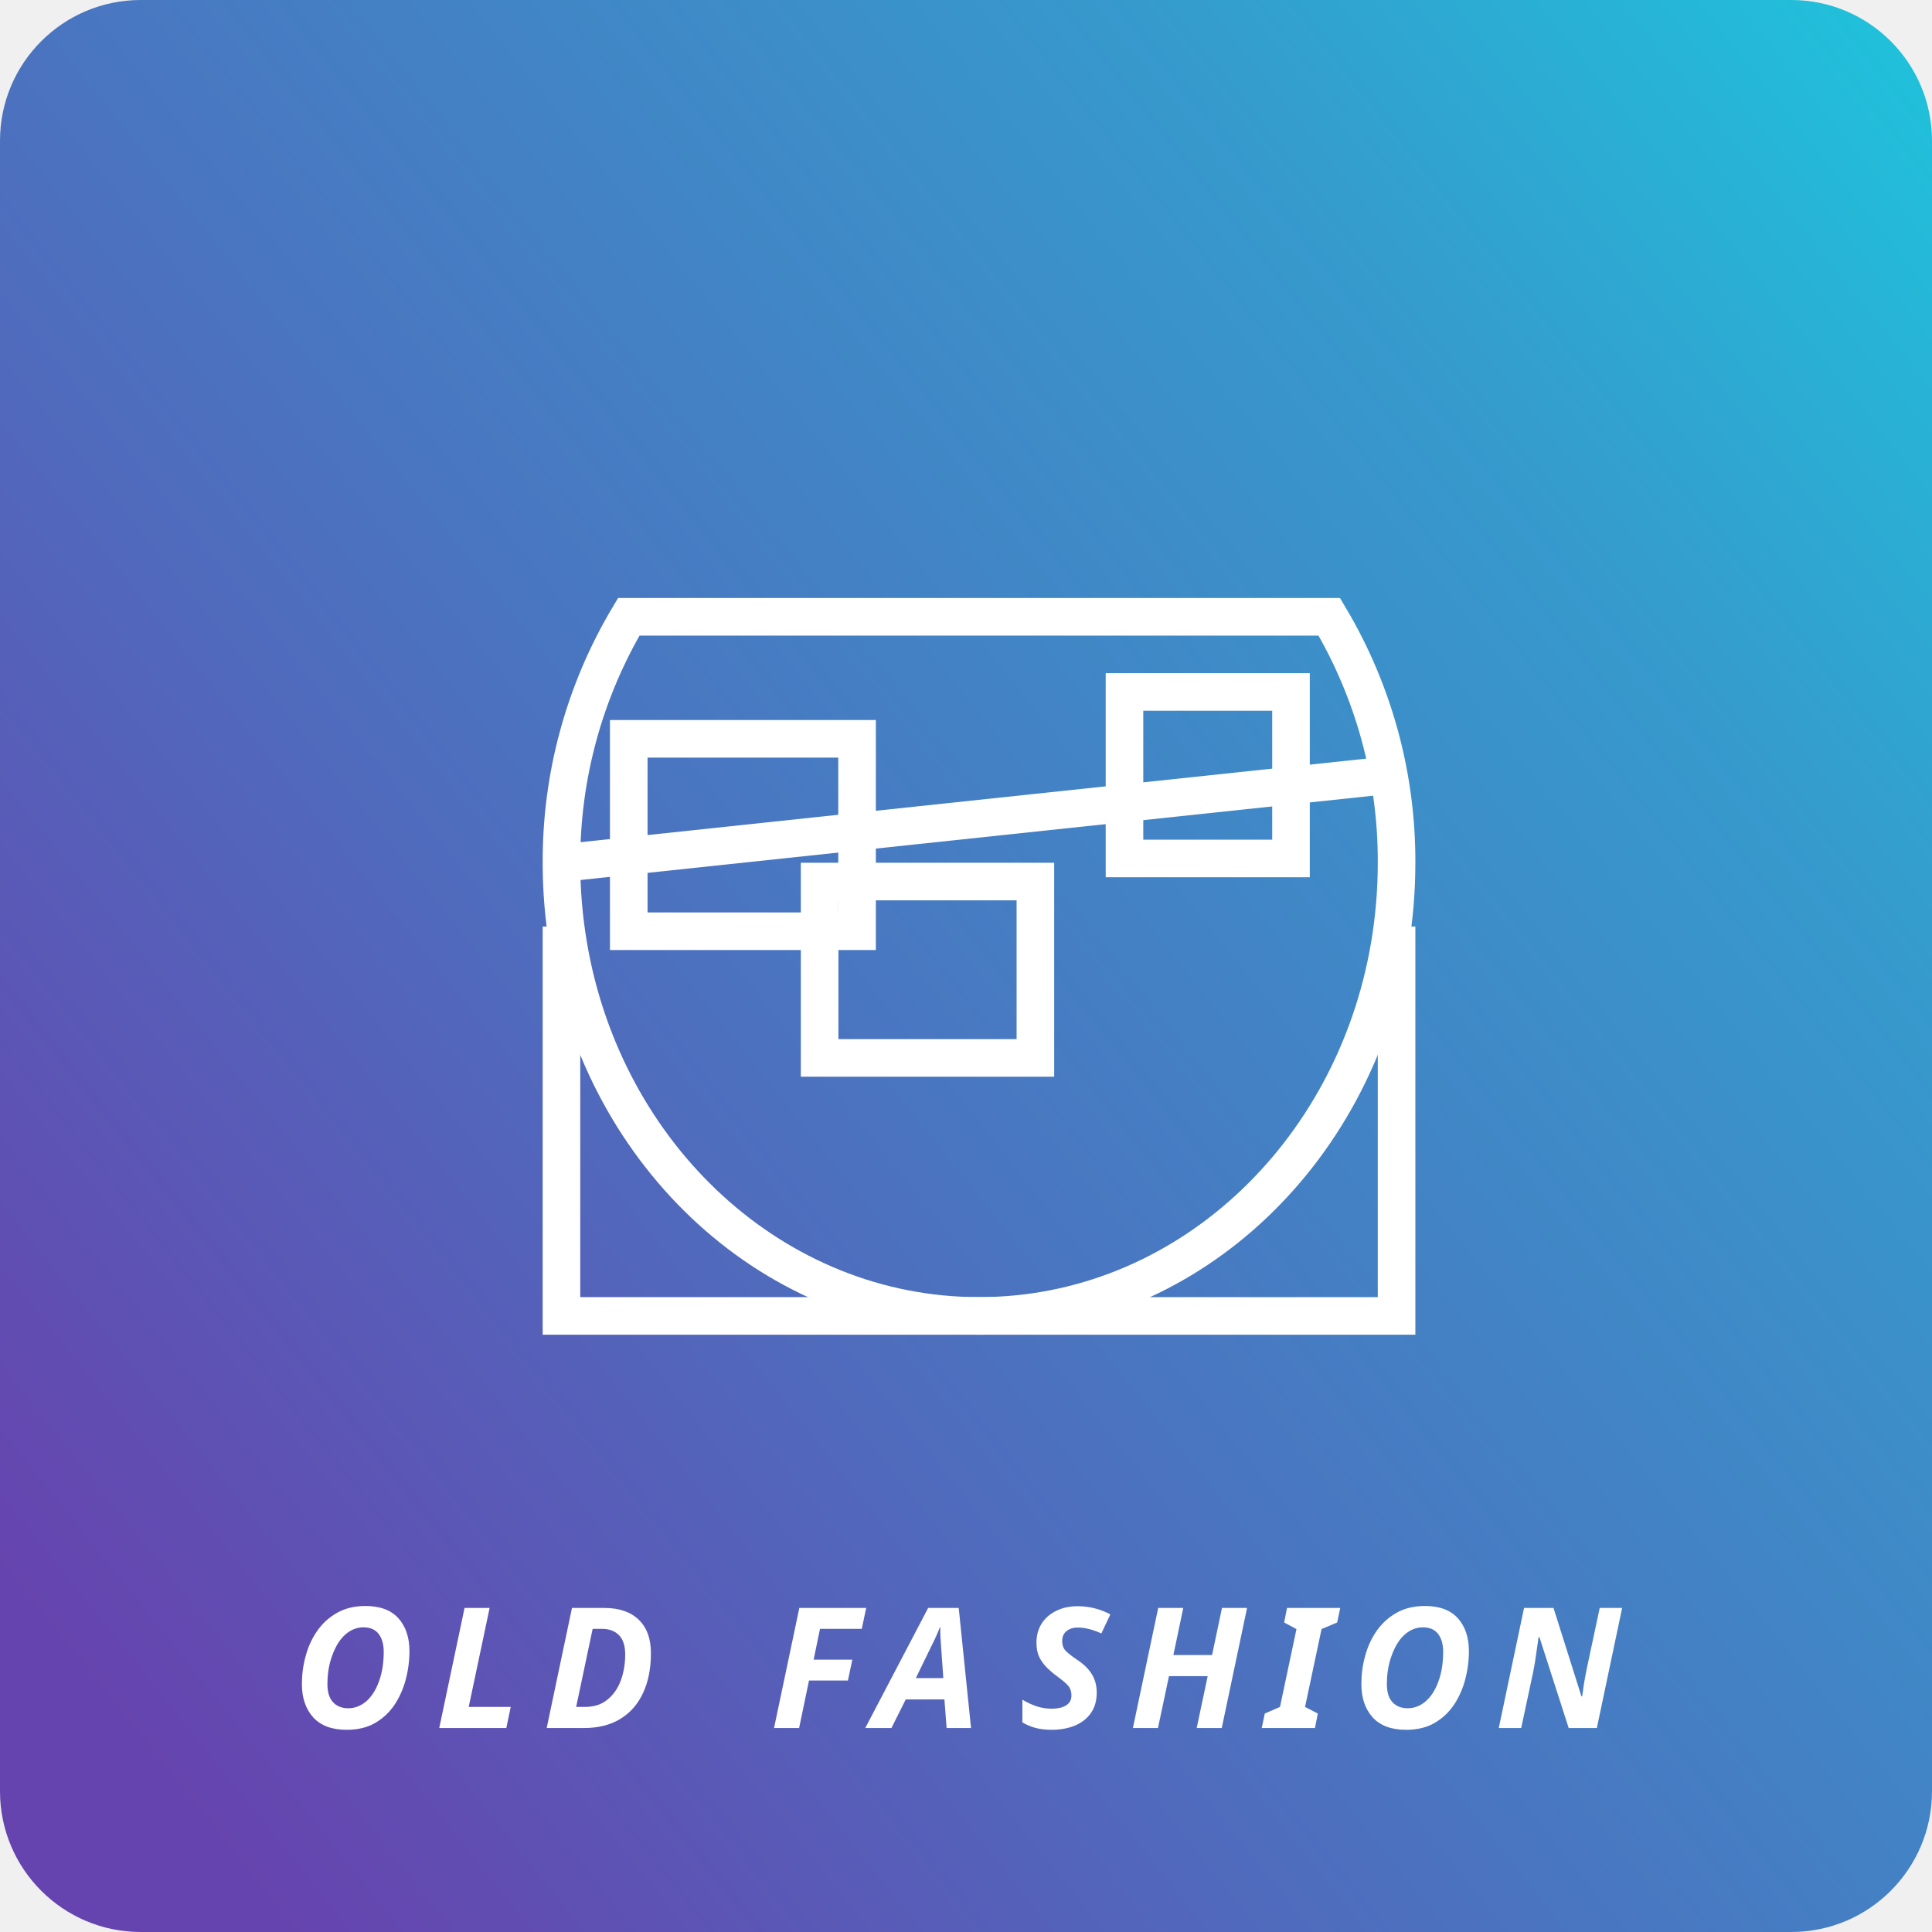
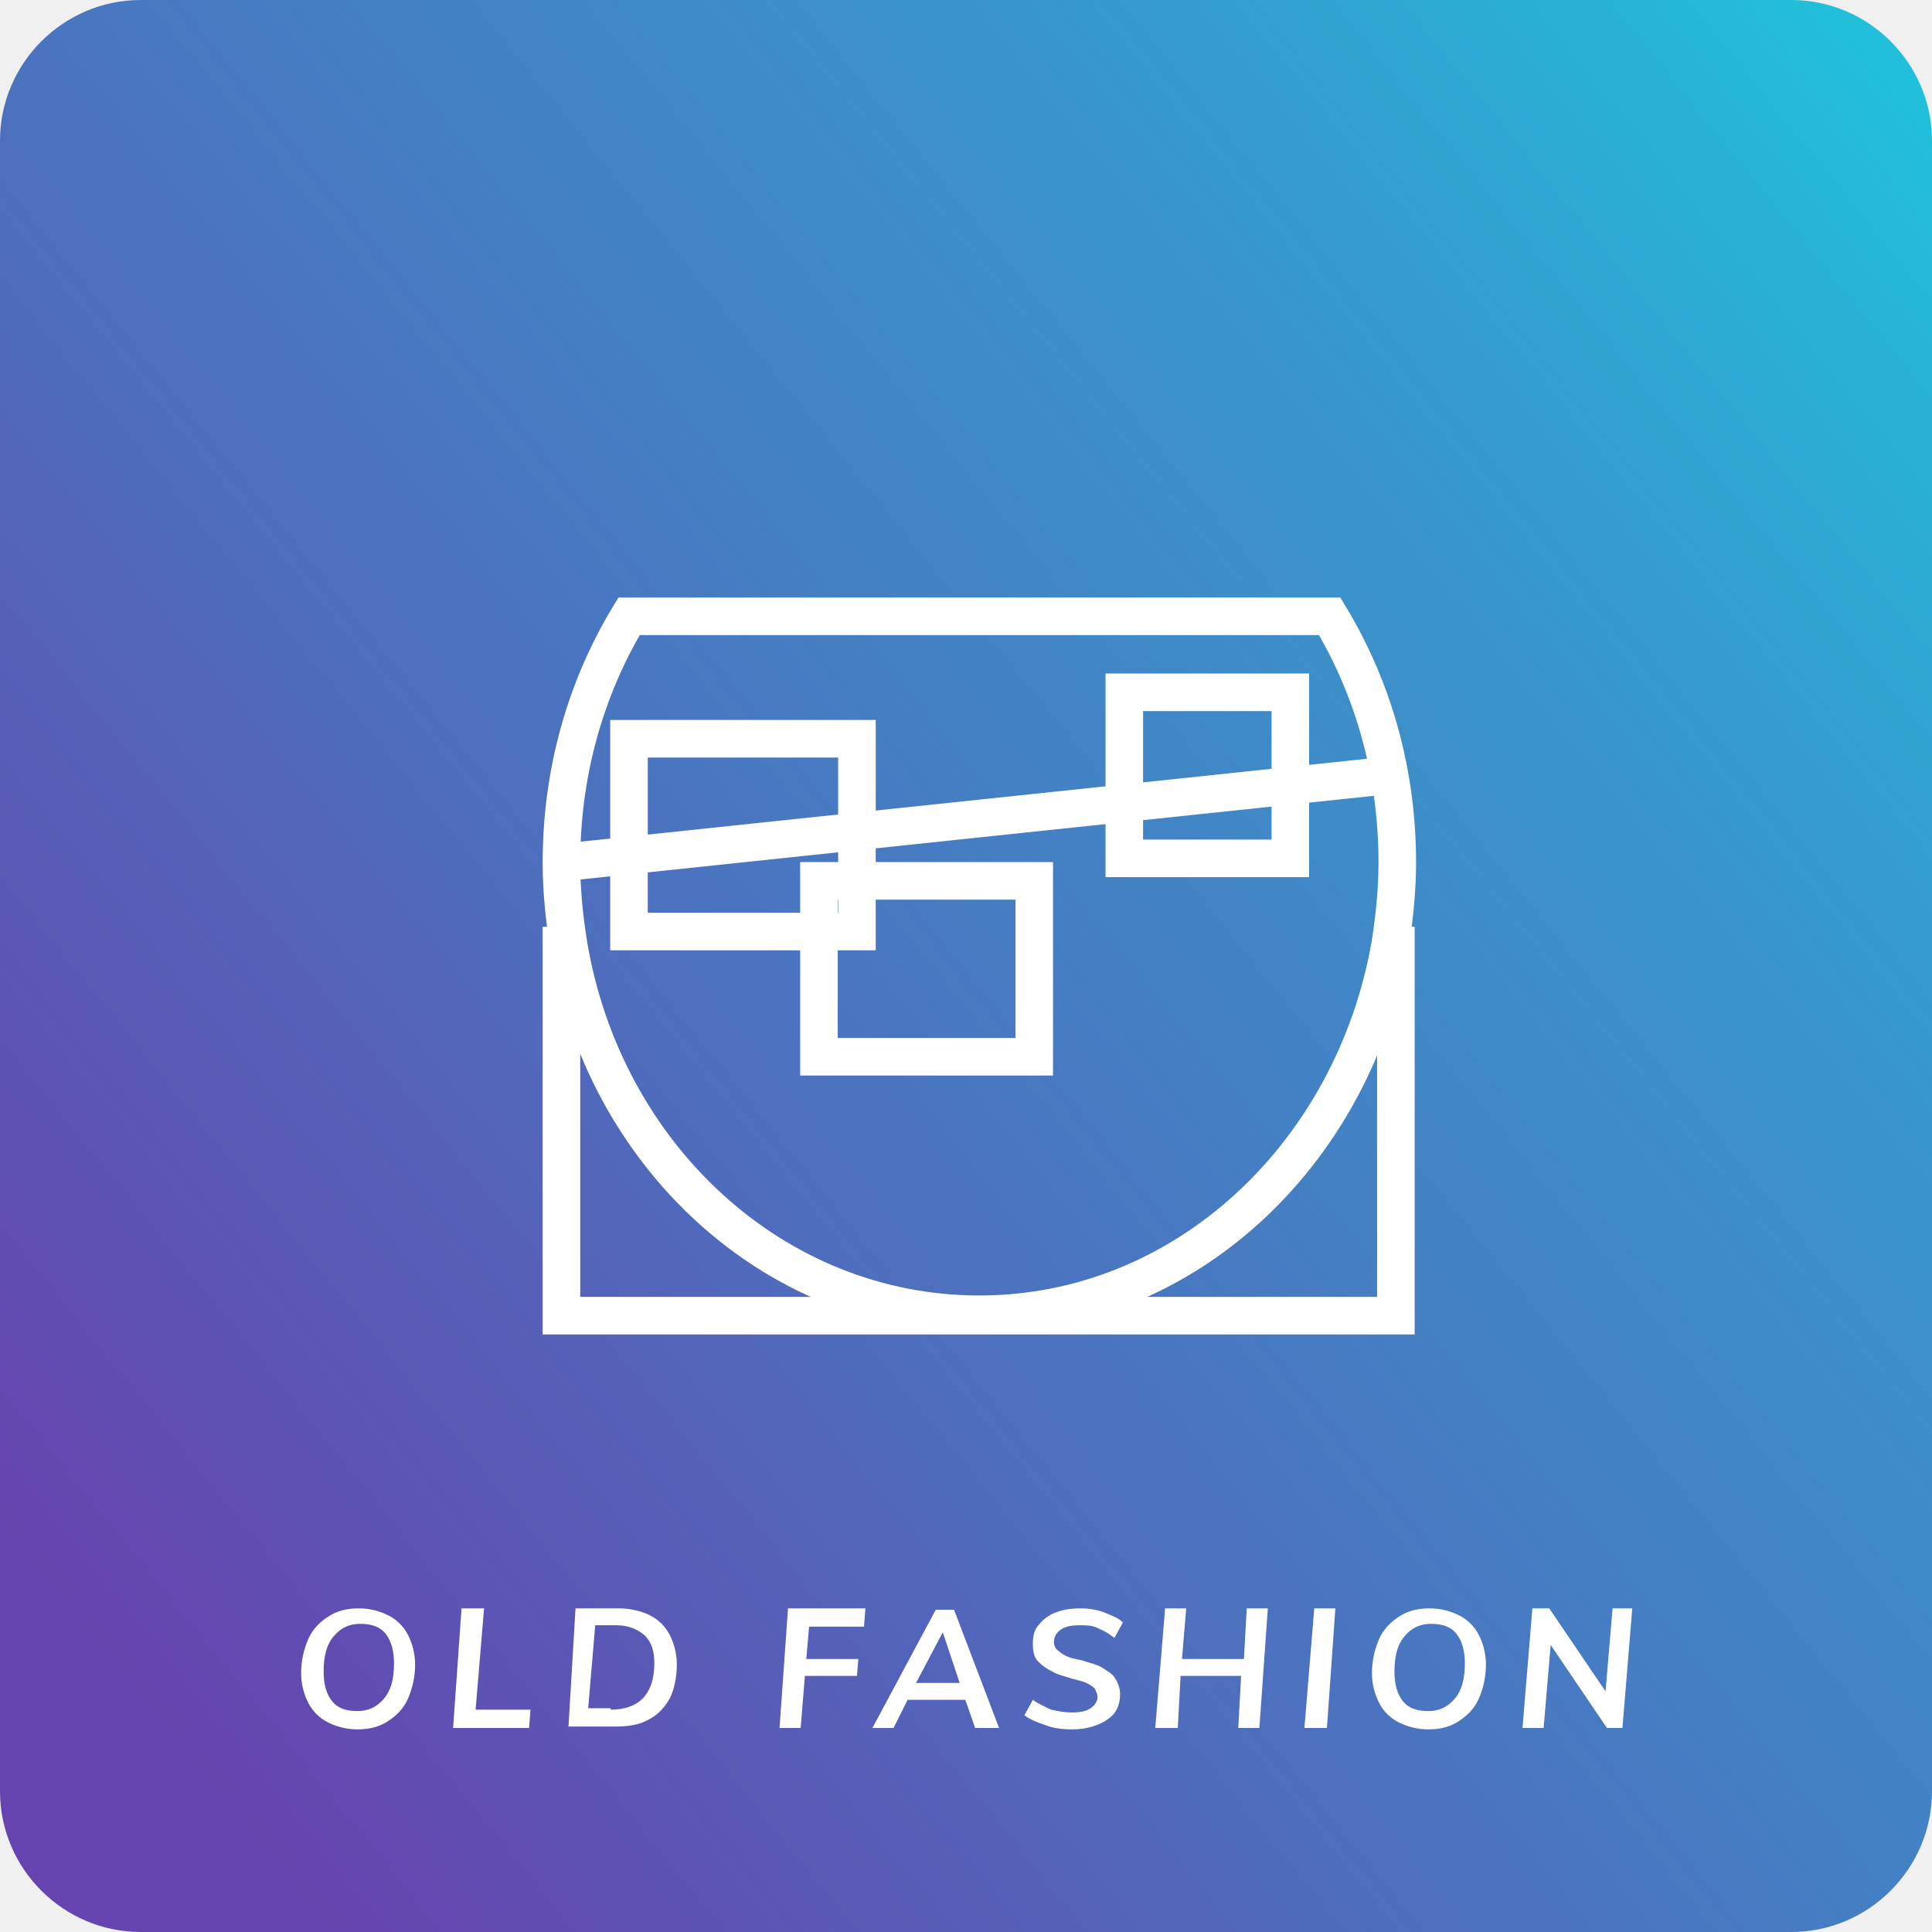
- <svg xmlns="http://www.w3.org/2000/svg" viewBox="0 0 137.26 137.26">
-   <defs>
-     <style>.cls-1{fill:url(#linear-gradient);}.cls-2{font-size:11.96px;fill:#fff;font-family:NunitoSans-BoldItalic, Nunito Sans;font-weight:700;font-style:italic;letter-spacing:0.12em;}.cls-3{letter-spacing:0.06em;}.cls-4{letter-spacing:0.11em;}.cls-5{letter-spacing:0.12em;}.cls-6{fill:none;stroke:#fff;stroke-miterlimit:10;stroke-width:2.67px;}</style>
-     <linearGradient id="linear-gradient" x1="-2144.31" y1="-76.94" x2="-2145.31" y2="-77.74" gradientTransform="matrix(137.26, 0, 0, -137.26, 294472.43, -10552.06)" gradientUnits="userSpaceOnUse">
-       <stop offset="0" stop-color="#1ec4dc" />
-       <stop offset="0.25" stop-color="#369acd" />
-       <stop offset="0.65" stop-color="#4d6fbe" />
-       <stop offset="1" stop-color="#6644af" />
+ <svg xmlns="http://www.w3.org/2000/svg" version="1.1" id="Layer_1" x="0px" y="0px" viewBox="0 0 137.3 137.3" style="enable-background:new 0 0 137.3 137.3;" xml:space="preserve">
+   <style type="text/css">
+ 	.st0{fill:url(#SVGID_1_);}
+ 	.st1{fill:#FFFFFF;}
+ 	.st2{fill:none;stroke:#FFFFFF;stroke-width:2.67;stroke-miterlimit:10;}
+ </style>
+   <g>
+     <linearGradient id="SVGID_1_" gradientUnits="userSpaceOnUse" x1="0" y1="137.26" x2="1" y2="137.26" gradientTransform="matrix(-137.26 109.8074 109.8074 137.26 -14928.076 -18832.039)">
+       <stop offset="0" style="stop-color:#1EC4DC" />
+       <stop offset="0.25" style="stop-color:#369ACD" />
+       <stop offset="0.65" style="stop-color:#4D6FBE" />
+       <stop offset="1" style="stop-color:#6644AF" />
    </linearGradient>
-   </defs>
-   <g id="Layer_2" data-name="Layer 2">
-     <g id="old-fashion">
-       <rect id="Box" class="cls-1" width="137.26" height="137.26" rx="10" ry="10" />
-       <g id="Text">
-         <text class="cls-2" transform="translate(20.73 122.77)">OLD <tspan class="cls-3" x="33.95" y="0">F</tspan>
-           <tspan class="cls-4" x="41.46" y="0">A</tspan>
-           <tspan class="cls-5" x="51.67" y="0">SHION</tspan>
-         </text>
-       </g>
-       <g id="Icon">
-         <path class="cls-6" d="M44.67,43.82a33.85,33.85,0,0,0-4.78,17.5,35,35,0,0,0,.49,5.84c2.53,15,14.63,26.33,29.18,26.33S96.2,82.14,98.73,67.16a35,35,0,0,0,.49-5.84,33.85,33.85,0,0,0-4.78-17.5Z" />
-         <polyline class="cls-6" points="40.38 67.16 39.89 67.16 39.89 93.49 69.56 93.49 99.22 93.49 99.22 67.16 98.73 67.16" />
-         <rect class="cls-6" x="44.67" y="52.49" width="16.22" height="13.67" />
-         <rect class="cls-6" x="58.23" y="62.63" width="15.33" height="12.53" />
-         <rect class="cls-6" x="79.89" y="49.16" width="11.83" height="11.83" />
-         <line class="cls-6" x1="39.89" y1="61.32" x2="98.66" y2="55.07" />
-       </g>
-     </g>
+     <path class="st0" d="M10,0h117.3c5.5,0,10,4.5,10,10v117.3c0,5.5-4.5,10-10,10H10c-5.5,0-10-4.5-10-10V10C0,4.5,4.5,0,10,0z" />
+     <path class="st1" d="M23.3,122.4c-0.6-0.3-1.1-0.8-1.4-1.4s-0.5-1.3-0.5-2.1c0-0.9,0.2-1.7,0.5-2.4c0.3-0.7,0.8-1.2,1.4-1.6   c0.6-0.4,1.3-0.6,2.2-0.6c0.8,0,1.5,0.2,2.1,0.5c0.6,0.3,1.1,0.8,1.4,1.4c0.3,0.6,0.5,1.3,0.5,2.1c0,0.9-0.2,1.7-0.5,2.4   c-0.3,0.7-0.8,1.2-1.4,1.6c-0.6,0.4-1.3,0.6-2.2,0.6C24.6,122.9,23.9,122.7,23.3,122.4z M27.3,120.7c0.5-0.6,0.7-1.4,0.7-2.5   c0-0.9-0.2-1.6-0.6-2.1c-0.4-0.5-1-0.7-1.8-0.7c-0.8,0-1.4,0.3-1.9,0.9c-0.5,0.6-0.7,1.4-0.7,2.5c0,0.9,0.2,1.6,0.6,2.1   s1,0.7,1.8,0.7C26.2,121.6,26.8,121.3,27.3,120.7z" />
+     <polygon class="st1" points="32.2,122.8 32.8,114.3 34.4,114.3 33.8,121.5 37.7,121.5 37.6,122.8  " />
+     <path class="st1" d="M40.9,114.3H44c0.8,0,1.6,0.2,2.2,0.5s1.1,0.8,1.4,1.4c0.3,0.6,0.5,1.3,0.5,2.1c0,0.9-0.2,1.8-0.5,2.4   c-0.4,0.7-0.9,1.2-1.5,1.5c-0.7,0.4-1.5,0.5-2.4,0.5h-3.3L40.9,114.3z M43.4,121.5c2,0,3.1-1.1,3.1-3.3c0-0.9-0.2-1.5-0.7-2   c-0.5-0.4-1.1-0.7-2-0.7h-1.5l-0.5,5.9H43.4z" />
+     <polygon class="st1" points="61.4,115.6 57.5,115.6 57.3,117.9 61,117.9 60.9,119.1 57.2,119.1 56.9,122.8 55.4,122.8 56,114.3    61.5,114.3  " />
+     <path class="st1" d="M69.3,122.8l-0.7-2h-4.1l-1,2H62l4.5-8.4h1.3l3.2,8.4H69.3z M65.1,119.6h3.1L67,116L65.1,119.6z" />
+     <path class="st1" d="M74.3,122.6c-0.6-0.2-1.1-0.4-1.5-0.7l0.6-1.1c0.4,0.3,0.9,0.5,1.3,0.7c0.5,0.1,0.9,0.2,1.5,0.2   c0.6,0,1-0.1,1.3-0.3c0.3-0.2,0.5-0.5,0.5-0.8c0-0.2-0.1-0.4-0.2-0.6c-0.2-0.2-0.4-0.3-0.6-0.4s-0.6-0.2-1-0.3   c-0.6-0.2-1.1-0.3-1.4-0.5c-0.4-0.2-0.7-0.4-1-0.7c-0.3-0.3-0.4-0.7-0.4-1.3c0-0.5,0.1-1,0.4-1.3c0.3-0.4,0.7-0.7,1.2-0.9   c0.5-0.2,1.1-0.3,1.8-0.3c0.6,0,1.2,0.1,1.7,0.3s1,0.4,1.3,0.7l-0.6,1.1c-0.4-0.3-0.7-0.5-1.2-0.7c-0.4-0.2-0.8-0.2-1.3-0.2   c-0.6,0-1,0.1-1.3,0.3c-0.3,0.2-0.5,0.5-0.5,0.9c0,0.2,0.1,0.5,0.3,0.6c0.2,0.2,0.4,0.3,0.6,0.4c0.2,0.1,0.6,0.2,1.1,0.3   c0.6,0.2,1.1,0.3,1.4,0.5s0.7,0.4,0.9,0.7s0.4,0.7,0.4,1.2c0,0.8-0.3,1.4-0.9,1.8c-0.6,0.4-1.4,0.7-2.5,0.7   C75.4,122.9,74.8,122.8,74.3,122.6z" />
+     <polygon class="st1" points="88.6,114.3 90.1,114.3 89.5,122.8 88,122.8 88.2,119.1 83.9,119.1 83.7,122.8 82.1,122.8 82.8,114.3    84.3,114.3 84,117.9 88.4,117.9  " />
+     <polygon class="st1" points="92.7,122.8 93.4,114.3 94.9,114.3 94.3,122.8  " />
+     <path class="st1" d="M99.4,122.4c-0.6-0.3-1.1-0.8-1.4-1.4c-0.3-0.6-0.5-1.3-0.5-2.1c0-0.9,0.2-1.7,0.5-2.4   c0.3-0.7,0.8-1.2,1.4-1.6s1.3-0.6,2.2-0.6c0.8,0,1.5,0.2,2.1,0.5s1.1,0.8,1.4,1.4c0.3,0.6,0.5,1.3,0.5,2.1c0,0.9-0.2,1.7-0.5,2.4   c-0.3,0.7-0.8,1.2-1.4,1.6s-1.3,0.6-2.2,0.6C100.7,122.9,100,122.7,99.4,122.4z M103.4,120.7c0.5-0.6,0.7-1.4,0.7-2.5   c0-0.9-0.2-1.6-0.6-2.1s-1-0.7-1.8-0.7c-0.8,0-1.4,0.3-1.9,0.9s-0.7,1.4-0.7,2.5c0,0.9,0.2,1.6,0.6,2.1c0.4,0.5,1,0.7,1.8,0.7   C102.3,121.6,102.9,121.3,103.4,120.7z" />
+     <polygon class="st1" points="114.6,114.3 116,114.3 115.3,122.8 114.2,122.8 110.2,116.9 109.7,122.8 108.2,122.8 108.9,114.3    110.1,114.3 114.1,120.2  " />
+     <path class="st2" d="M44.7,43.8c-3.2,5.3-4.8,11.3-4.8,17.5c0,2,0.2,3.9,0.5,5.8c2.5,15,14.6,26.3,29.2,26.3s26.6-11.4,29.2-26.3   c0.3-1.9,0.5-3.9,0.5-5.8c0-6.2-1.6-12.2-4.8-17.5H44.7z" />
+     <polyline class="st2" points="40.4,67.2 39.9,67.2 39.9,93.5 69.6,93.5 99.2,93.5 99.2,67.2 98.7,67.2  " />
+     <rect x="44.7" y="52.5" class="st2" width="16.2" height="13.7" />
+     <rect x="58.2" y="62.6" class="st2" width="15.3" height="12.5" />
+     <rect x="79.9" y="49.2" class="st2" width="11.8" height="11.8" />
+     <line class="st2" x1="39.9" y1="61.3" x2="98.7" y2="55.1" />
  </g>
</svg>
